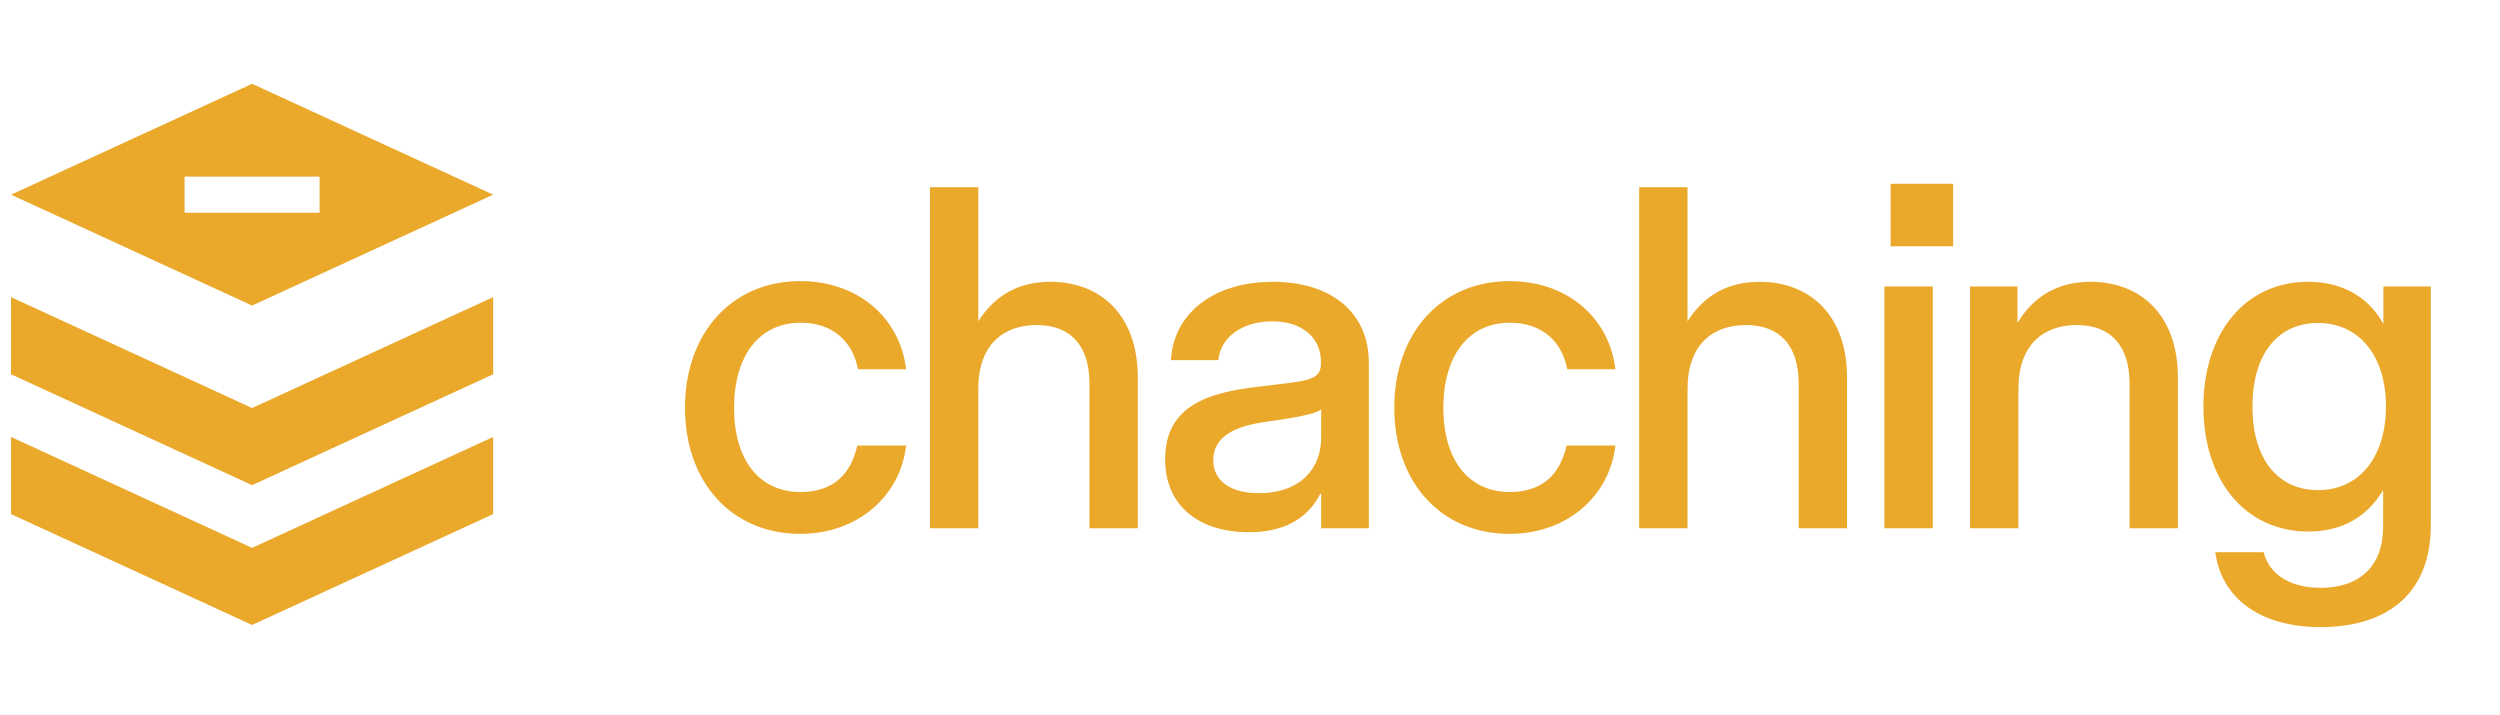
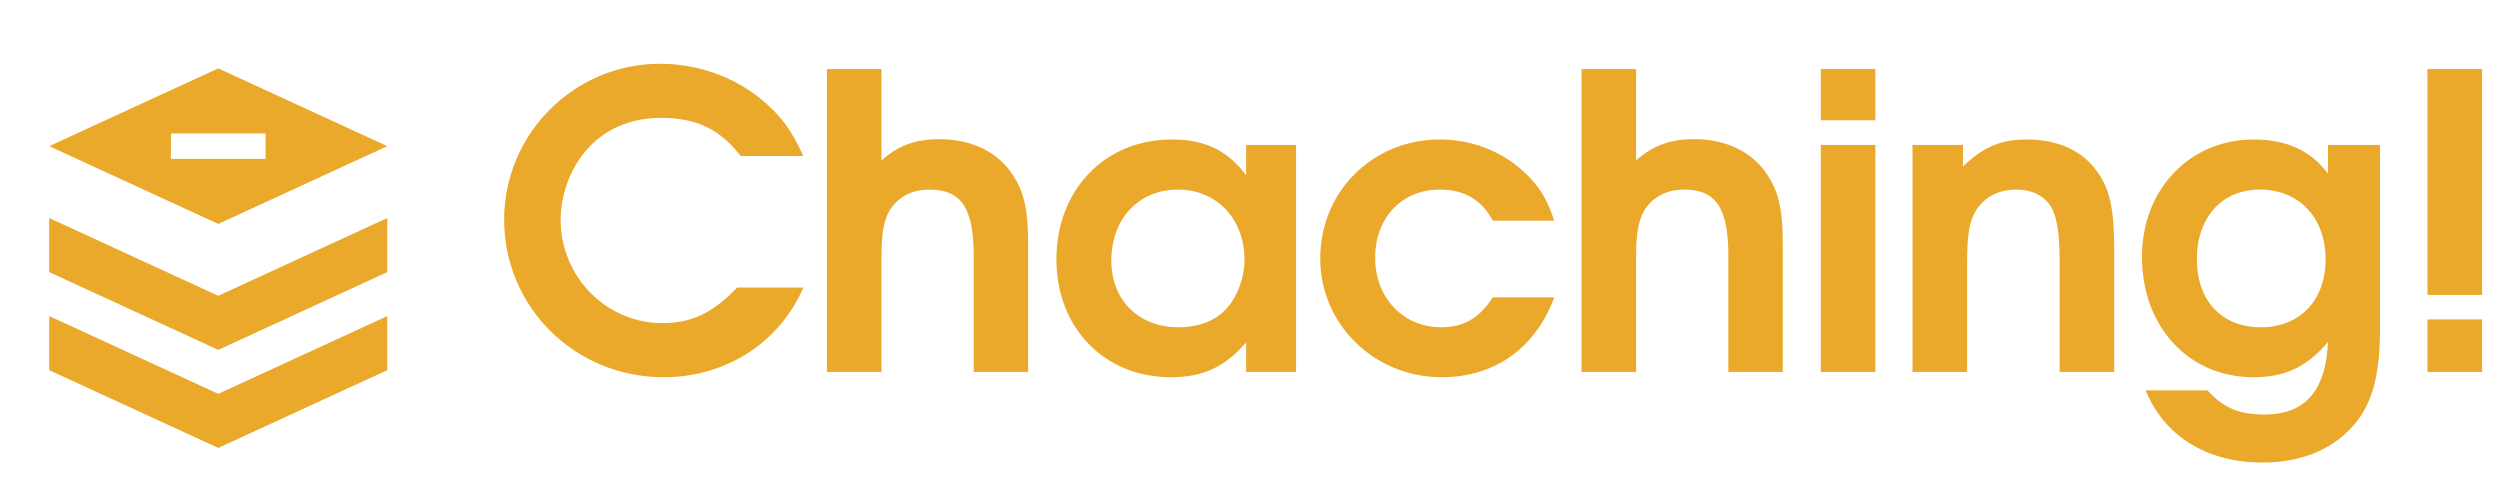
- <svg xmlns="http://www.w3.org/2000/svg" width="168" height="48" viewBox="0 0 168 48" role="img" aria-labelledby="chaching-title chaching-desc" color="#eba92c">
-   <g fill="currentColor" transform="translate(-2.5 3.2) scale(1.62)">
-     <path fill-rule="evenodd" d="M12 1.5 22 6.1 12 10.7 2 6.1ZM9.2 5.35h5.6v1.5H9.2Z" />
-     <path d="m2 10.35 10 4.6 10-4.6v3.2l-10 4.6-10-4.6Z" />
-     <path d="m2 16.15 10 4.6 10-4.6v3.2L12 23.95 2 19.35Z" />
+ <svg xmlns="http://www.w3.org/2000/svg" width="244" height="48" color="#eba92c" aria-labelledby="title desc" role="img" viewBox="0 0 244 48">
+   <g transform="translate(1.5 4.2) scale(1.65)" fill="currentColor">
+     <path d="M12 1.5 22 6.1 12 10.7 2 6.1ZM9.2 5.35h5.6v1.5H9.2Z" fill-rule="evenodd" />
+     <path d="m2 10.35 10 4.6 10-4.6v3.2l-10 4.6-10-4.6z" />
+     <path d="m2 16.15 10 4.6 10-4.6v3.2l-10 4.6-10-4.6z" />
  </g>
-   <text x="45" y="35.5" fill="currentColor" font-family="Inter Display, Inter, ui-sans-serif, system-ui, sans-serif" font-size="31.5" font-weight="500" letter-spacing="-1.15">chachıng</text>
-   <path fill="currentColor" d="M127.05 12.35h4.2v4.2h-4.2Z" />
+   <text x="48" y="36.3" fill="currentColor" font-family="URW Gothic" font-size="40" font-weight="600" letter-spacing="-.65">Chaching!</text>
</svg>
